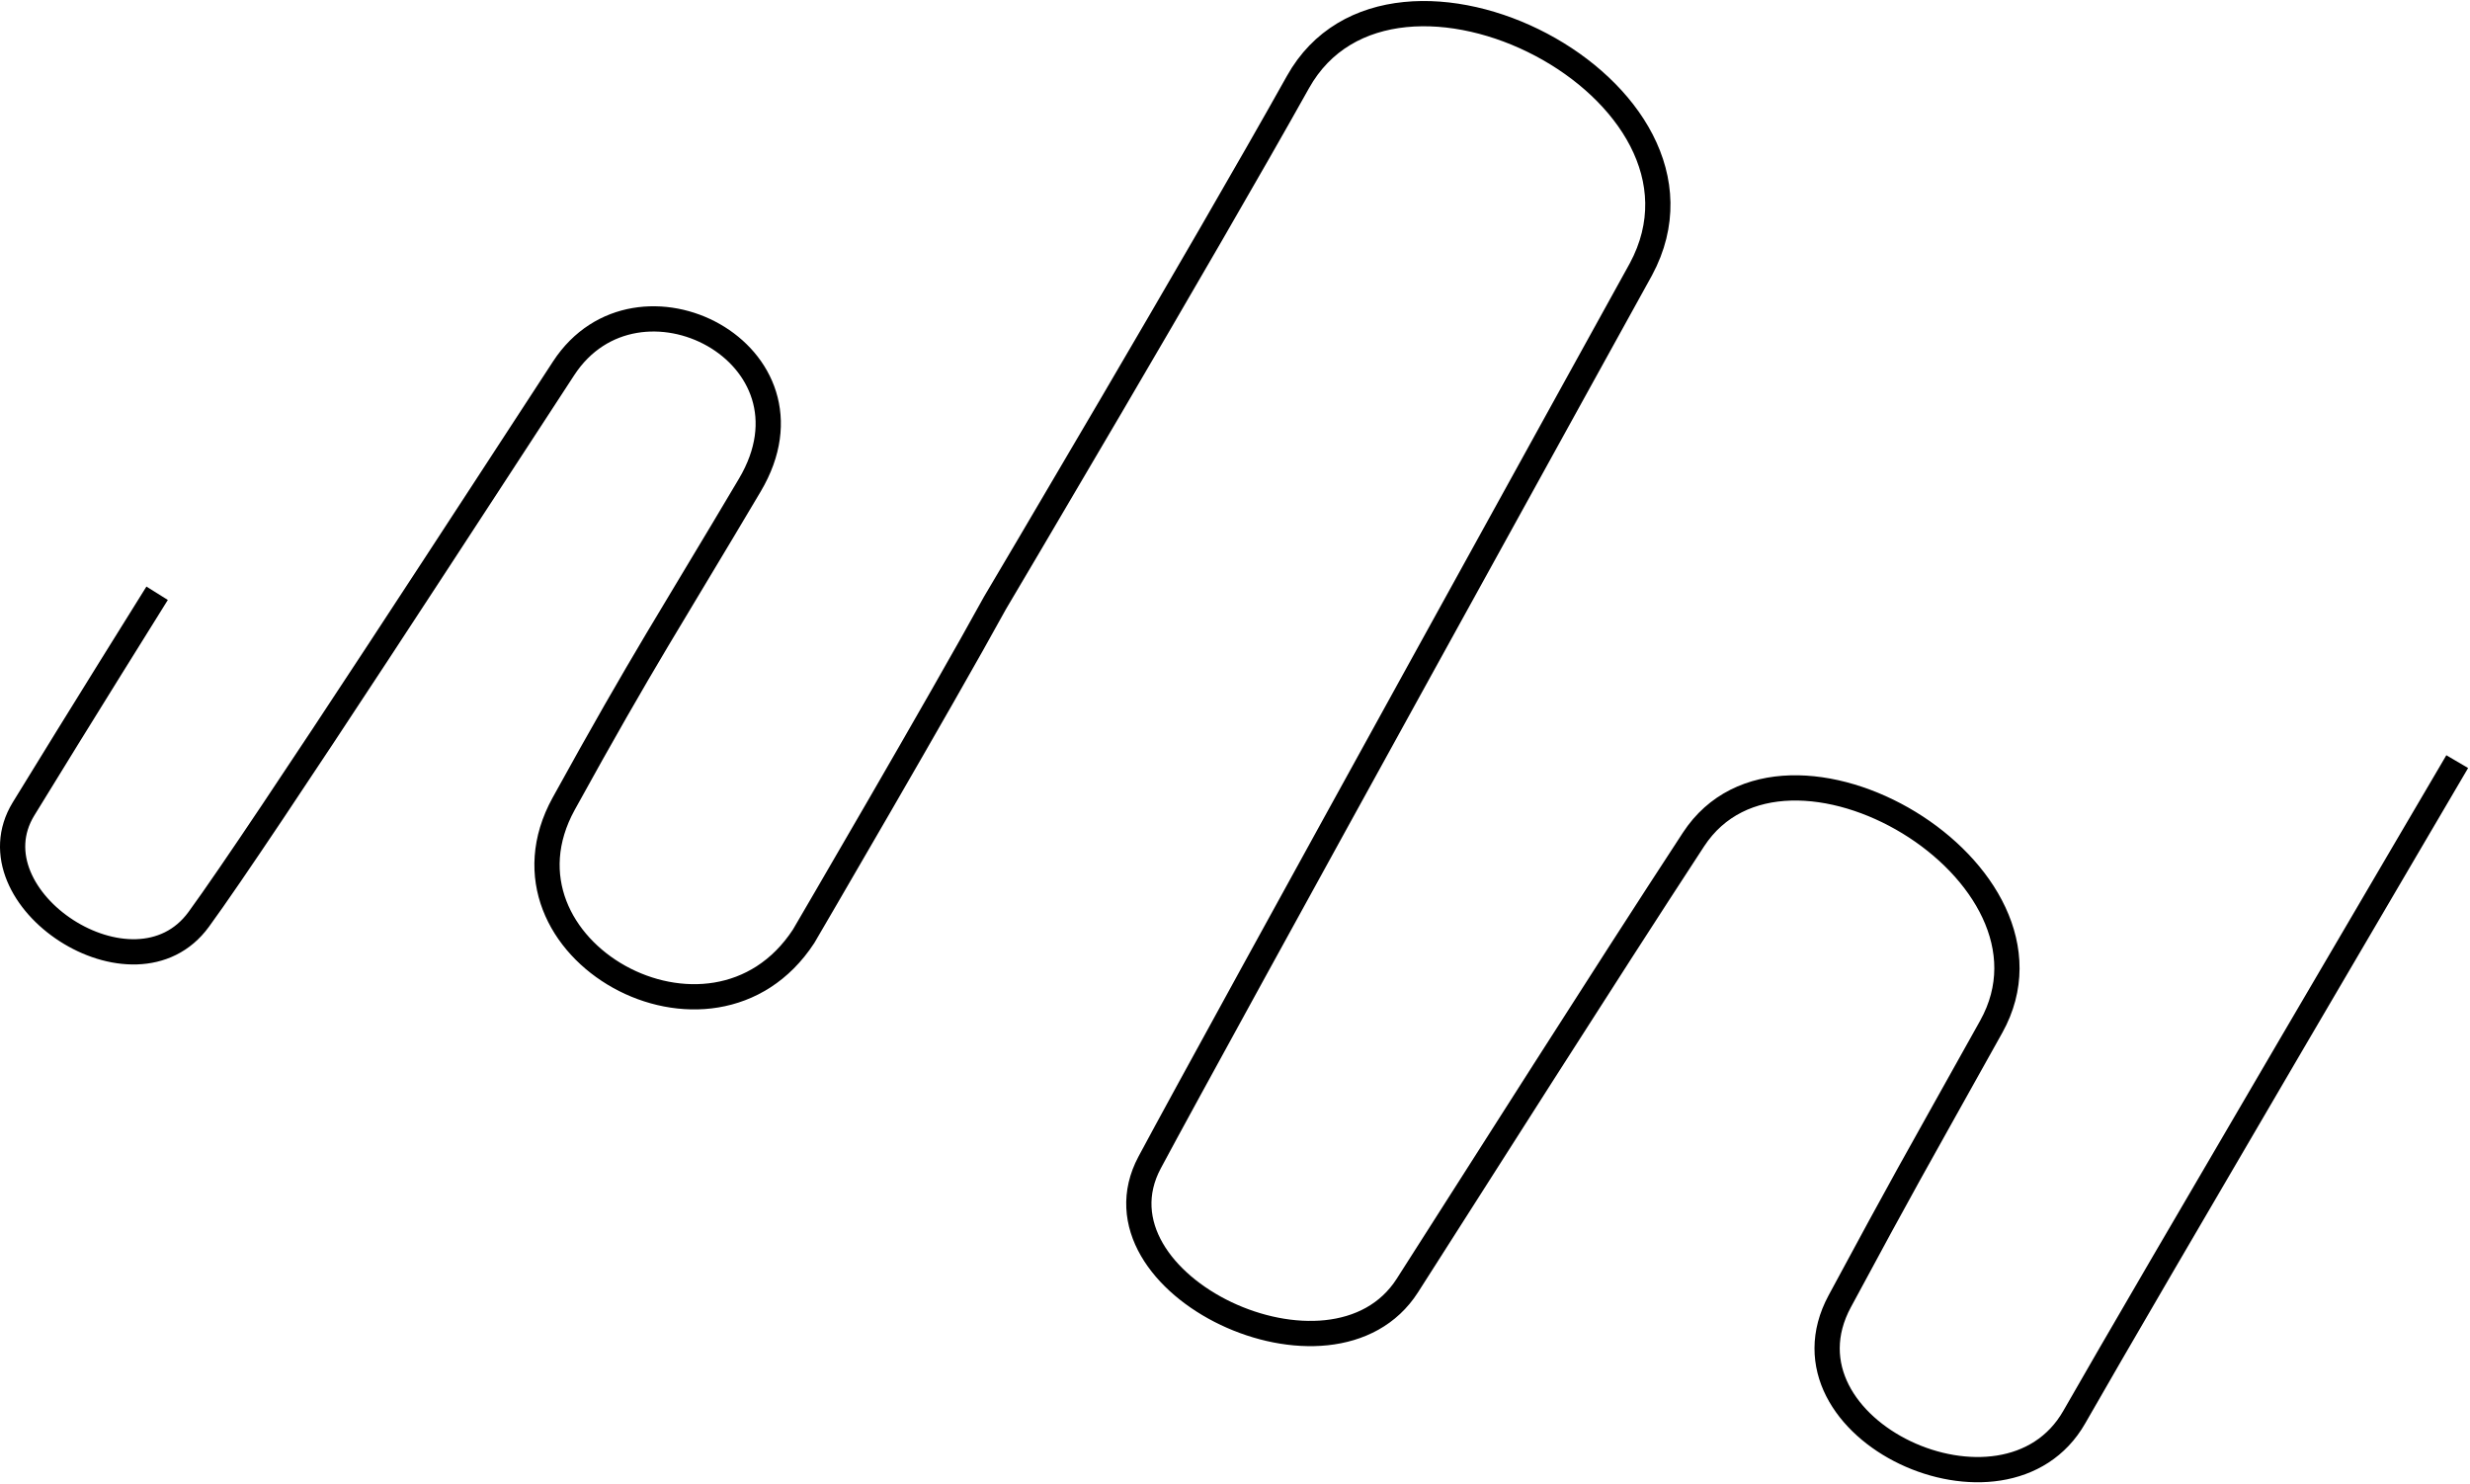
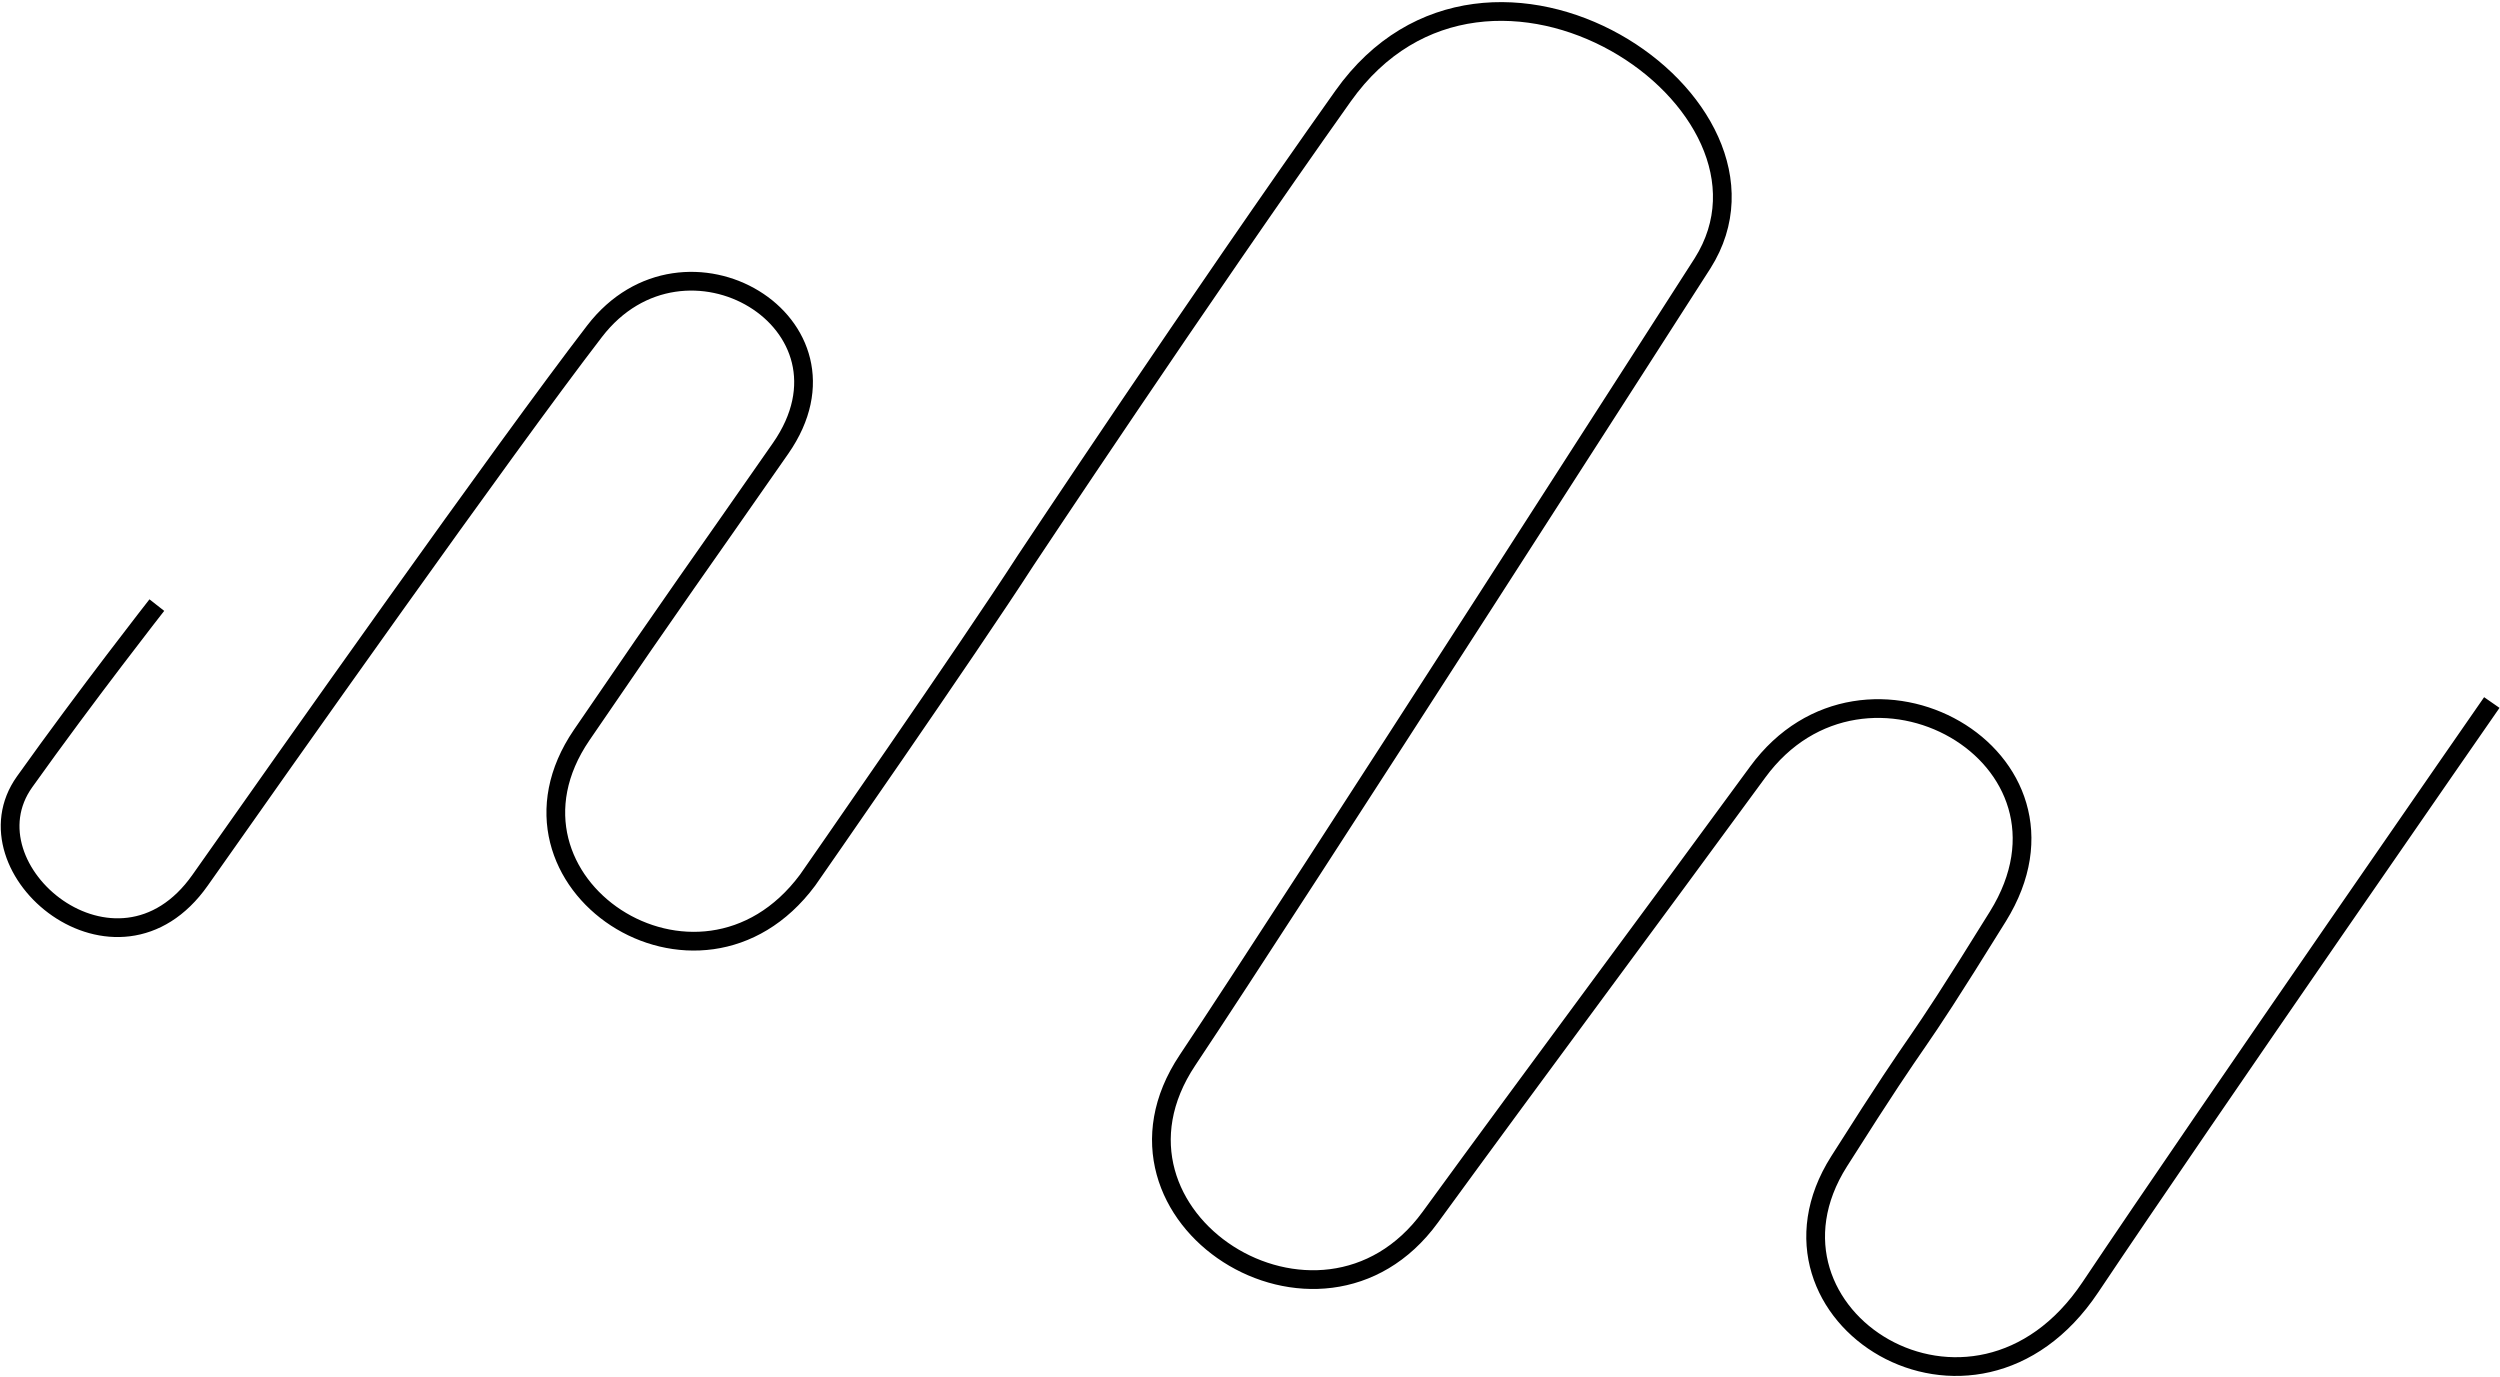
- <svg xmlns="http://www.w3.org/2000/svg" width="1174" height="705" viewBox="0 0 1174 705" fill="none">
-   <path d="M74.681 281.977C74.681 281.977 37.181 341.977 11.181 384.477C-14.819 426.977 63.931 478.761 94.431 436.999C124.931 395.238 232.92 228.5 267.931 175C302.942 121.5 393.431 168 356.431 230.5C319.431 293 305.932 313 267.931 382C229.931 451 338.431 511.5 381.955 445.023C381.955 445.023 447.455 333.023 472.955 286.5C472.955 286.5 571.932 119.5 616.931 39C661.931 -41.5 825.931 42.5 779.931 128C779.931 128 577.431 494.5 546.431 552.5C515.431 610.5 633.431 666.5 668.931 611C704.431 555.5 761.431 465.5 804.931 399C848.431 332.5 987.431 414.5 946.431 488C905.431 561.5 907.318 557.5 874.431 618.5C841.544 679.5 953.188 731 985.931 673.5C1018.67 616 1167.93 362 1167.93 362" stroke="black" stroke-width="12" />
+ <svg xmlns="http://www.w3.org/2000/svg" width="1068" height="588" viewBox="0 0 1068 588" fill="none">
+   <path d="M67 258.5C67 258.5 37.179 296.564 10.501 334C-16.179 371.437 50 426.5 85.5 376C121 325.5 215.551 191.5 254 141.5C292.45 91.5 370.718 138 333.501 191.5C296.283 245 291.5 251 248.5 314C205.5 377 298.501 438.5 345.001 376C345.001 376 414.026 276.88 438.057 239.569C438.057 239.569 511.613 128.656 573.74 41.078C635.867 -46.5 770.701 43.885 727.351 112.455C727.351 112.455 552.102 385.794 507.301 452.897C462.501 520 564 584.501 611 520.001C658.001 455.501 705.321 392.085 750.911 329.792C796.5 267.5 896 323 853.5 391.5C811 460 827.385 430.277 785.647 496.159C743.91 562.041 843.091 624.5 892.984 549.937C942.878 475.374 1064.5 300.119 1064.5 300.119" stroke="black" stroke-width="8" />
</svg>
